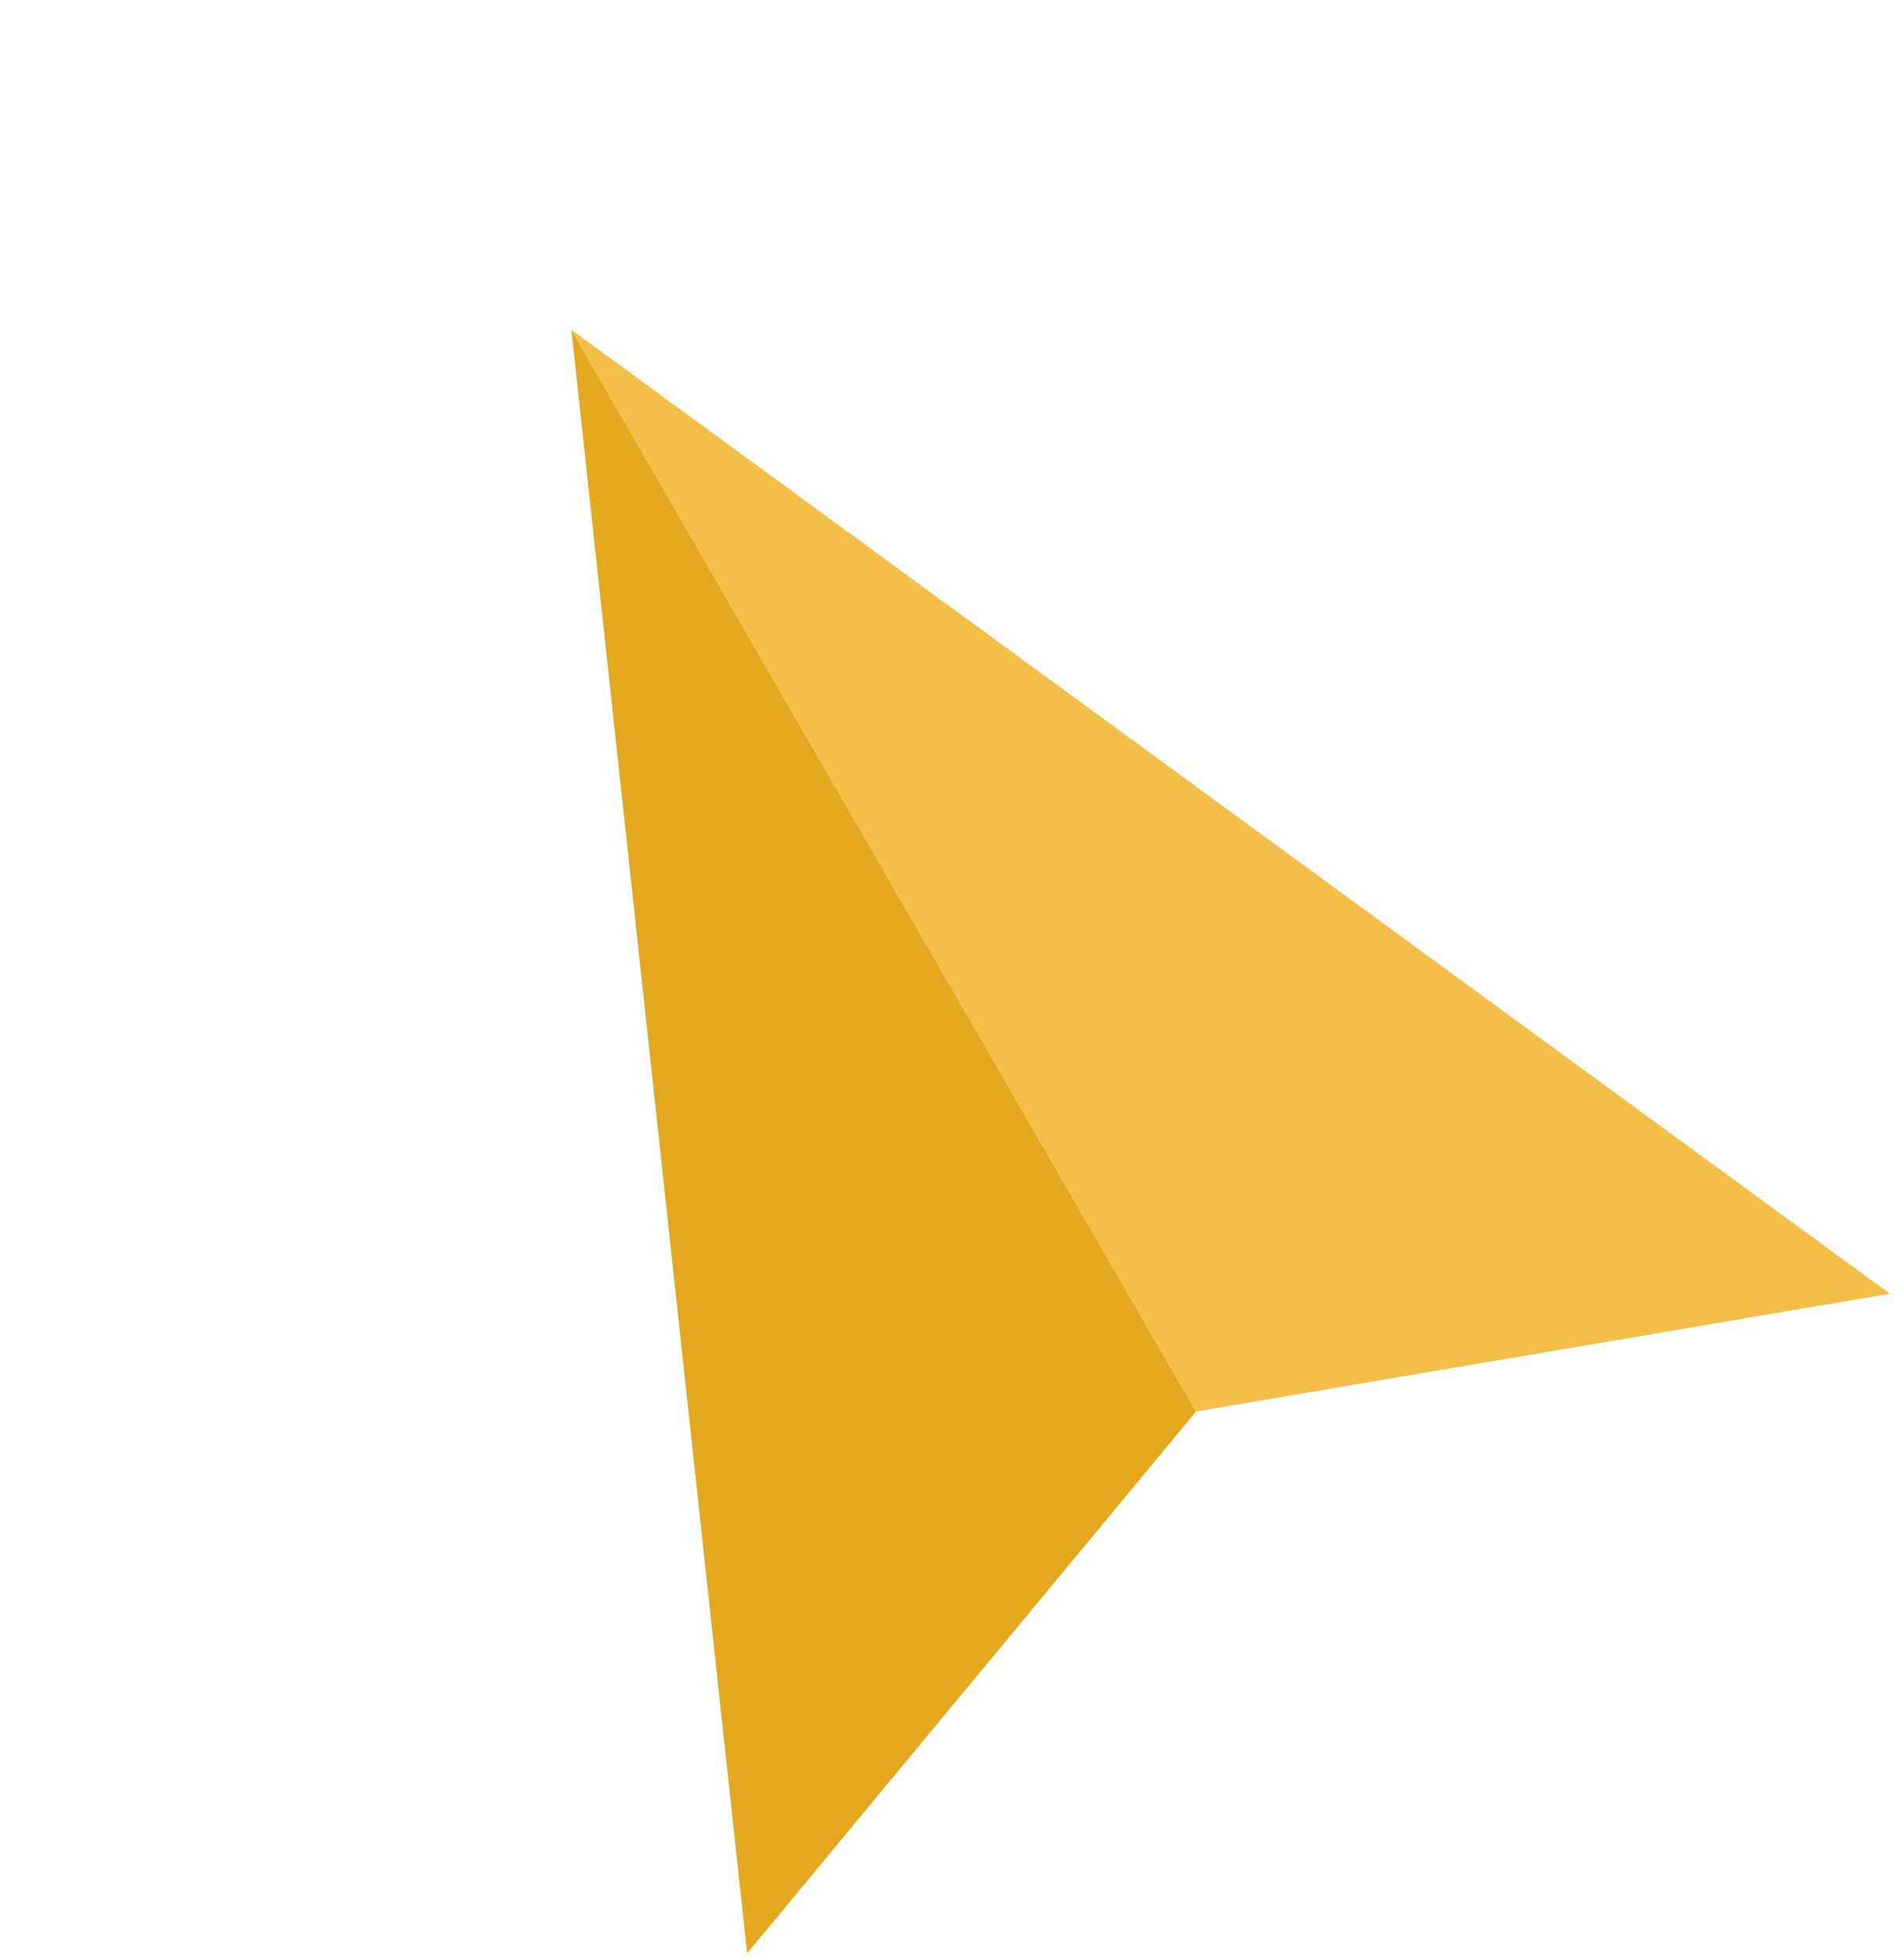
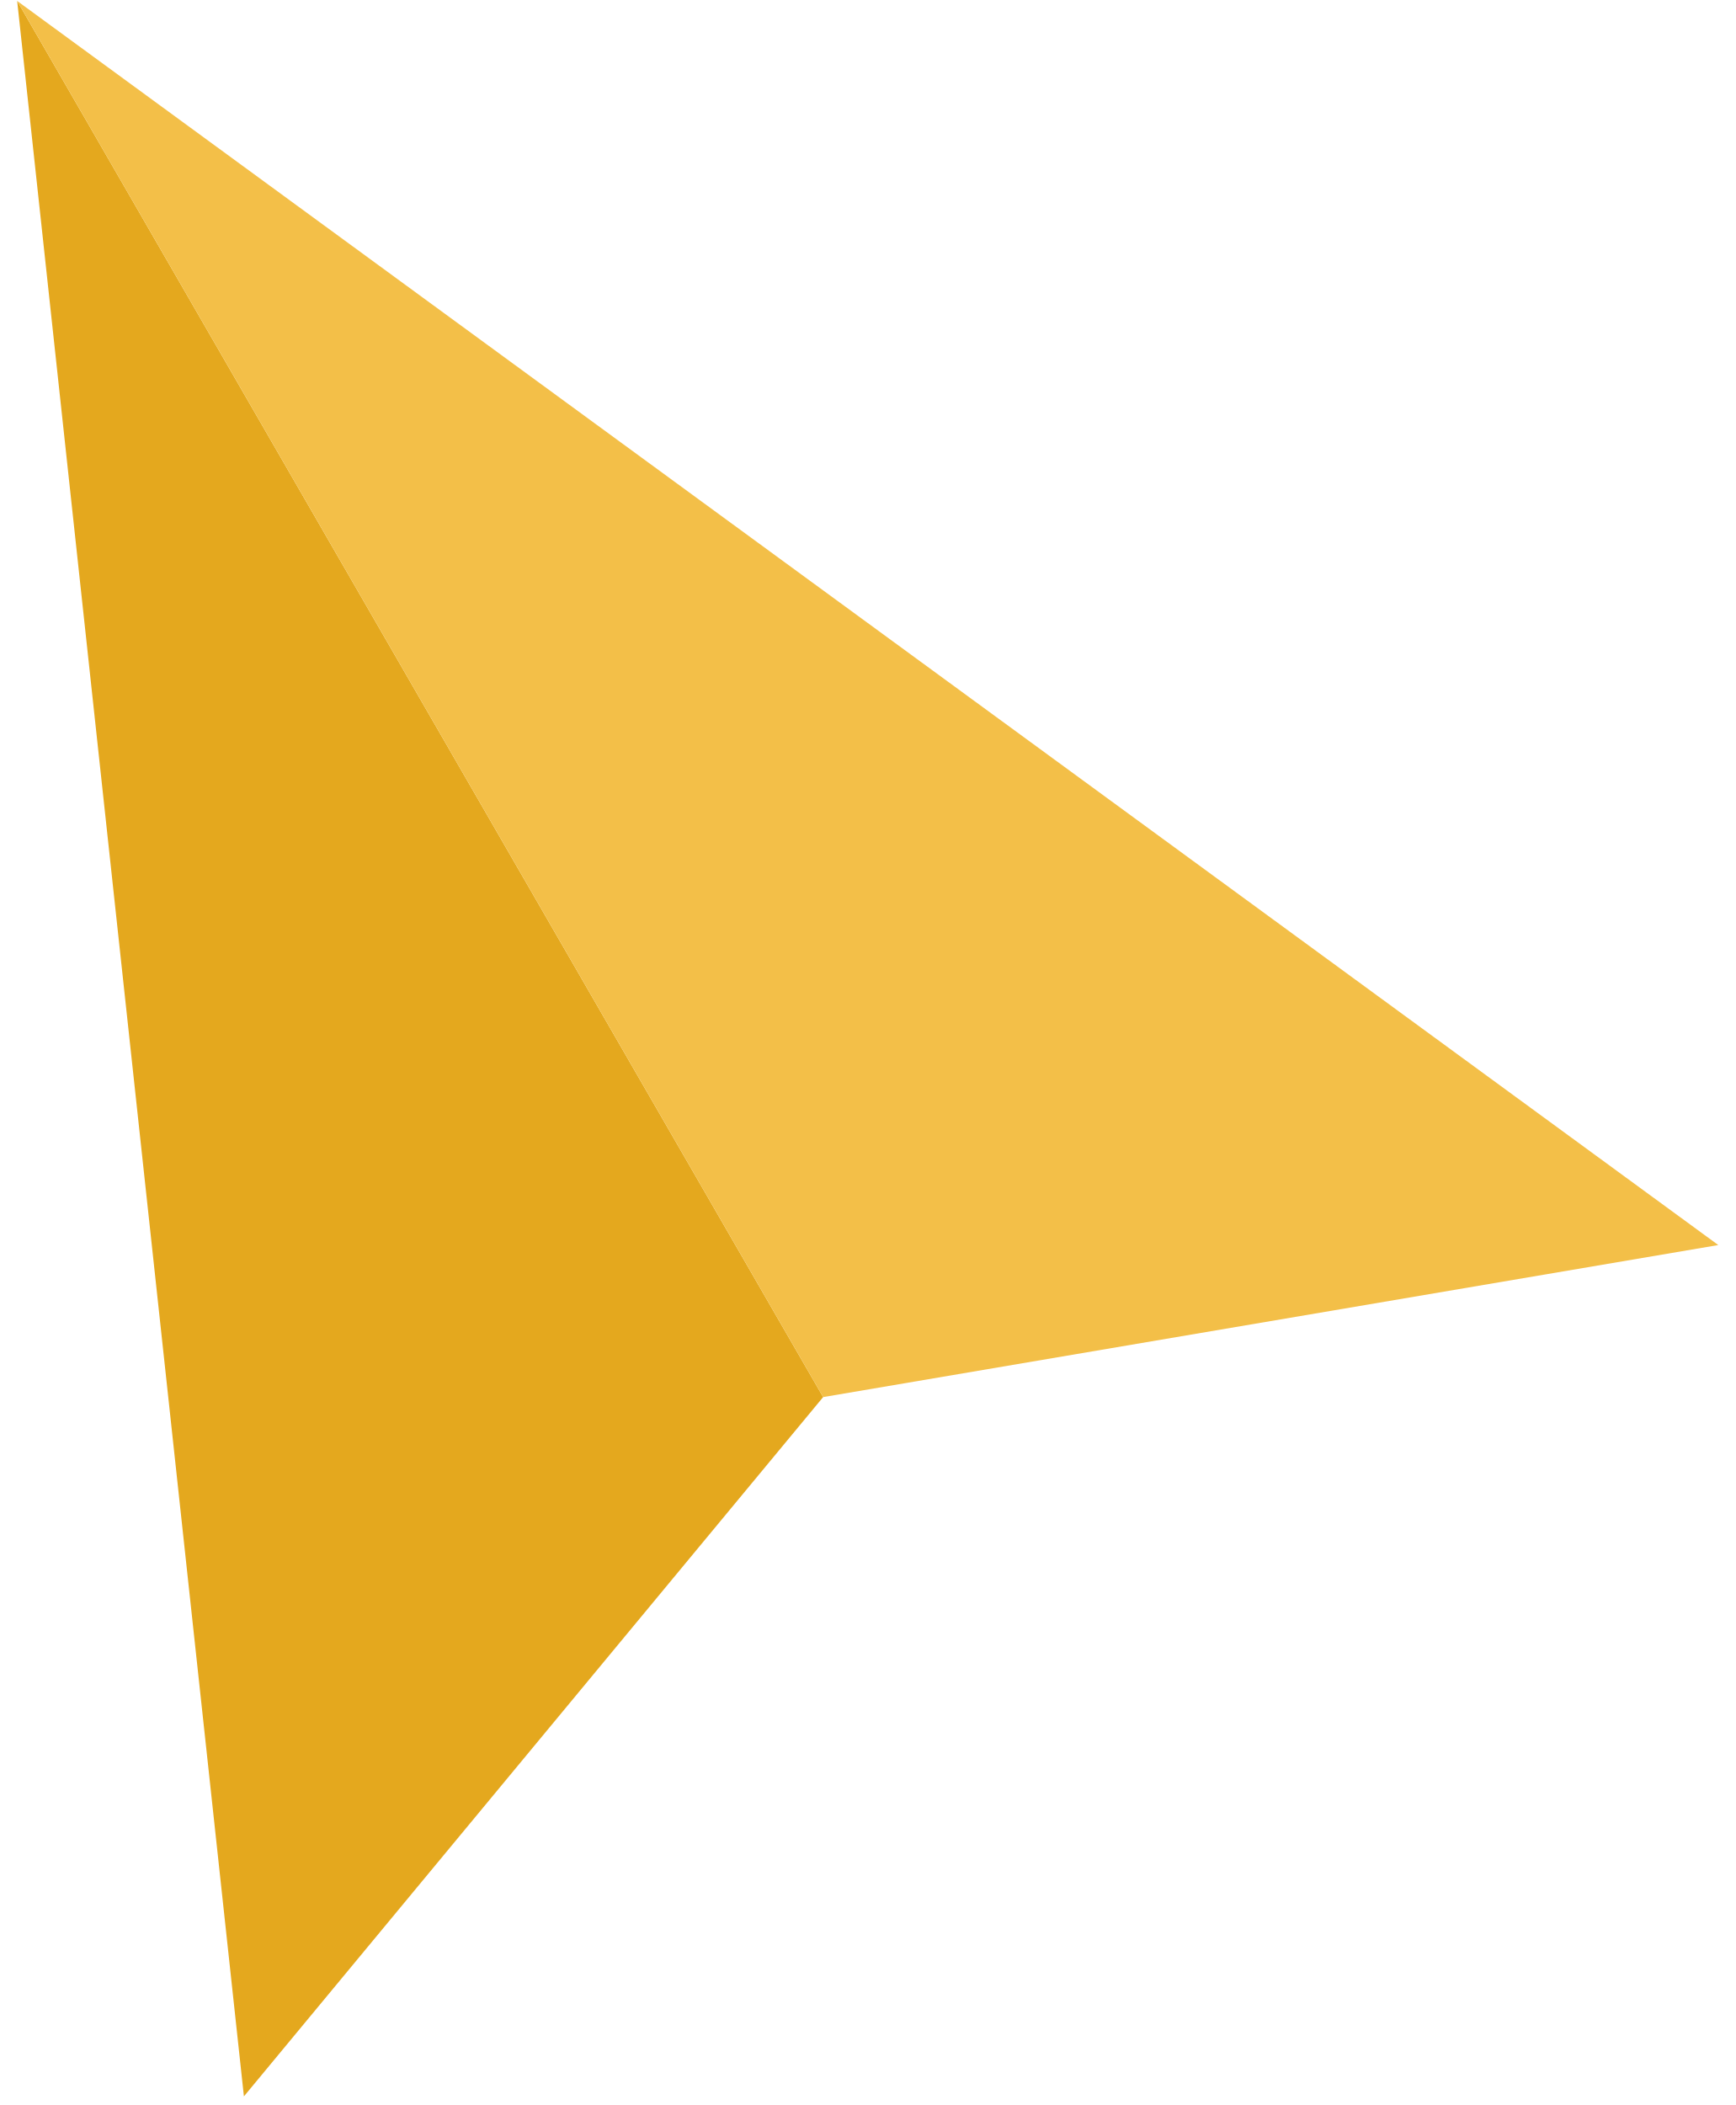
- <svg xmlns="http://www.w3.org/2000/svg" width="133" height="137" viewBox="0 0 133 137" fill="none">
-   <path d="M39.928 23.052L52.21 136.535L83.582 98.663L39.928 23.052Z" fill="#E4A81E" />
-   <path d="M132.066 90.43L39.928 23.052L83.582 98.663L132.066 90.43Z" fill="#F3BF48" />
+ <svg xmlns="http://www.w3.org/2000/svg" width="94" height="114" viewBox="0 0 94 114" fill="none">
+   <path d="M0.93 0.051L13.211 113.533L44.584 75.662L0.93 0.051Z" fill="#E4A81E" />
+   <path d="M93.068 67.428L0.93 0.051L44.584 75.662L93.068 67.428Z" fill="#F3BF48" />
</svg>
